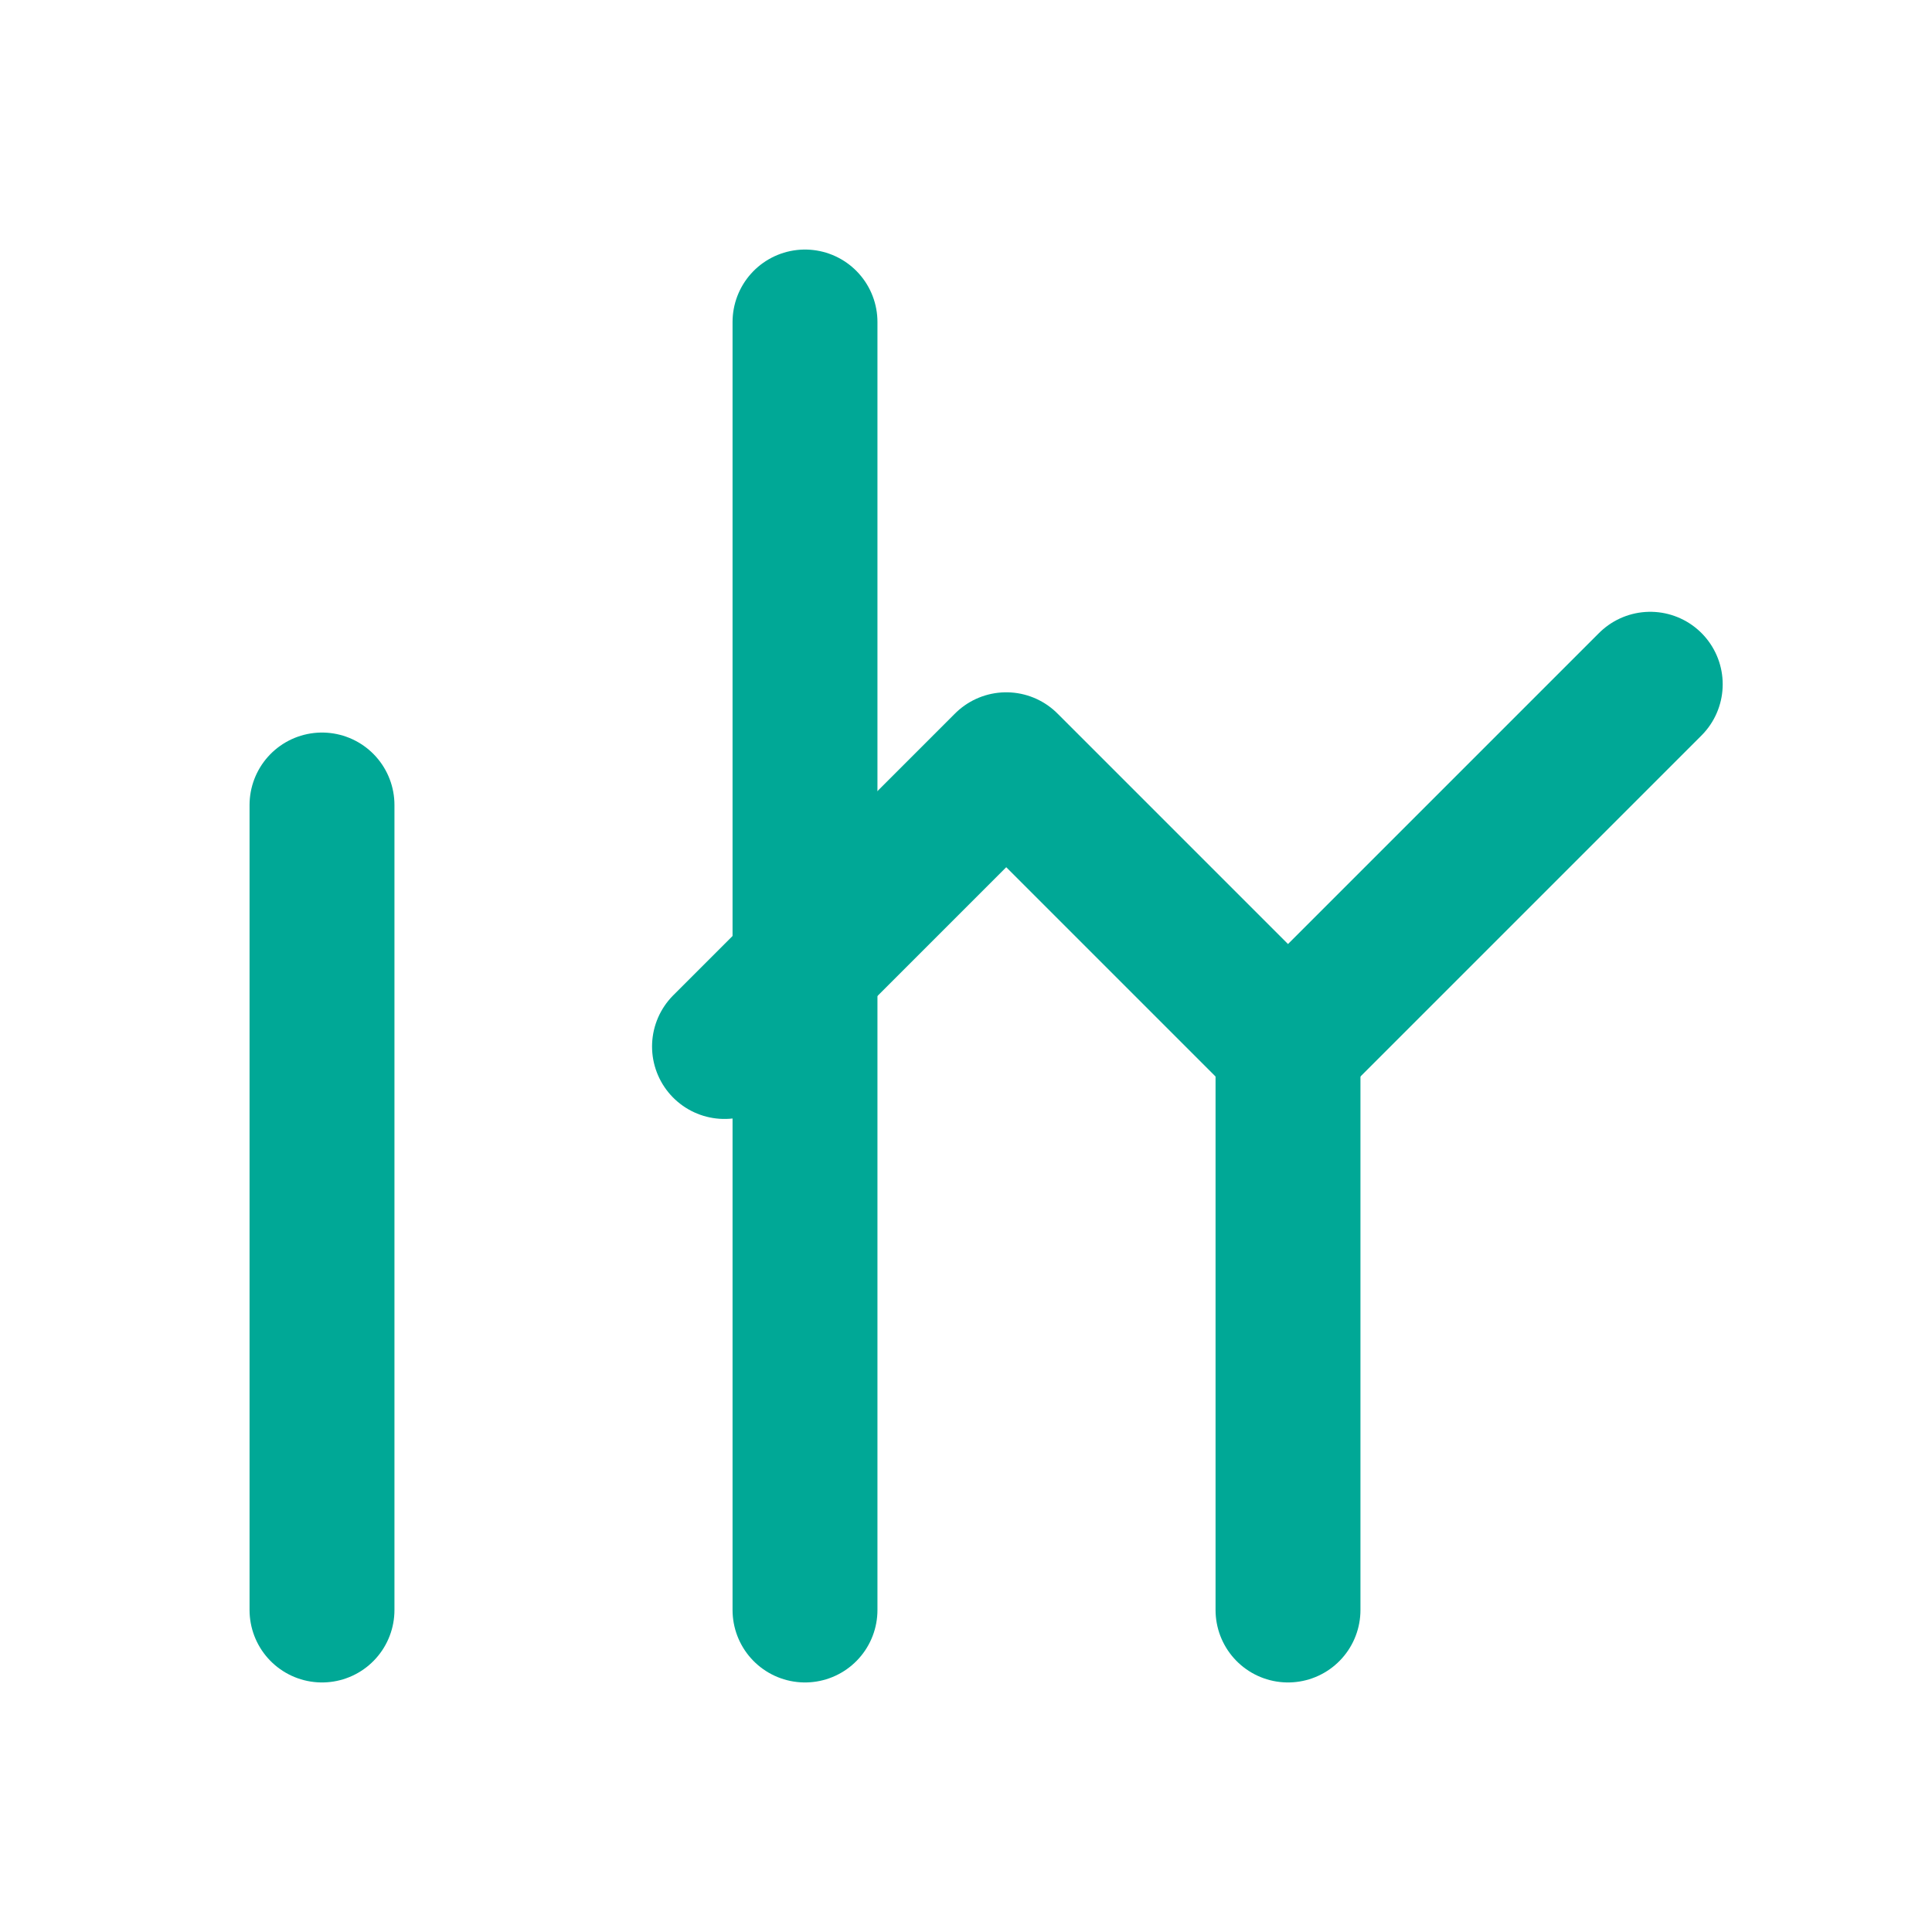
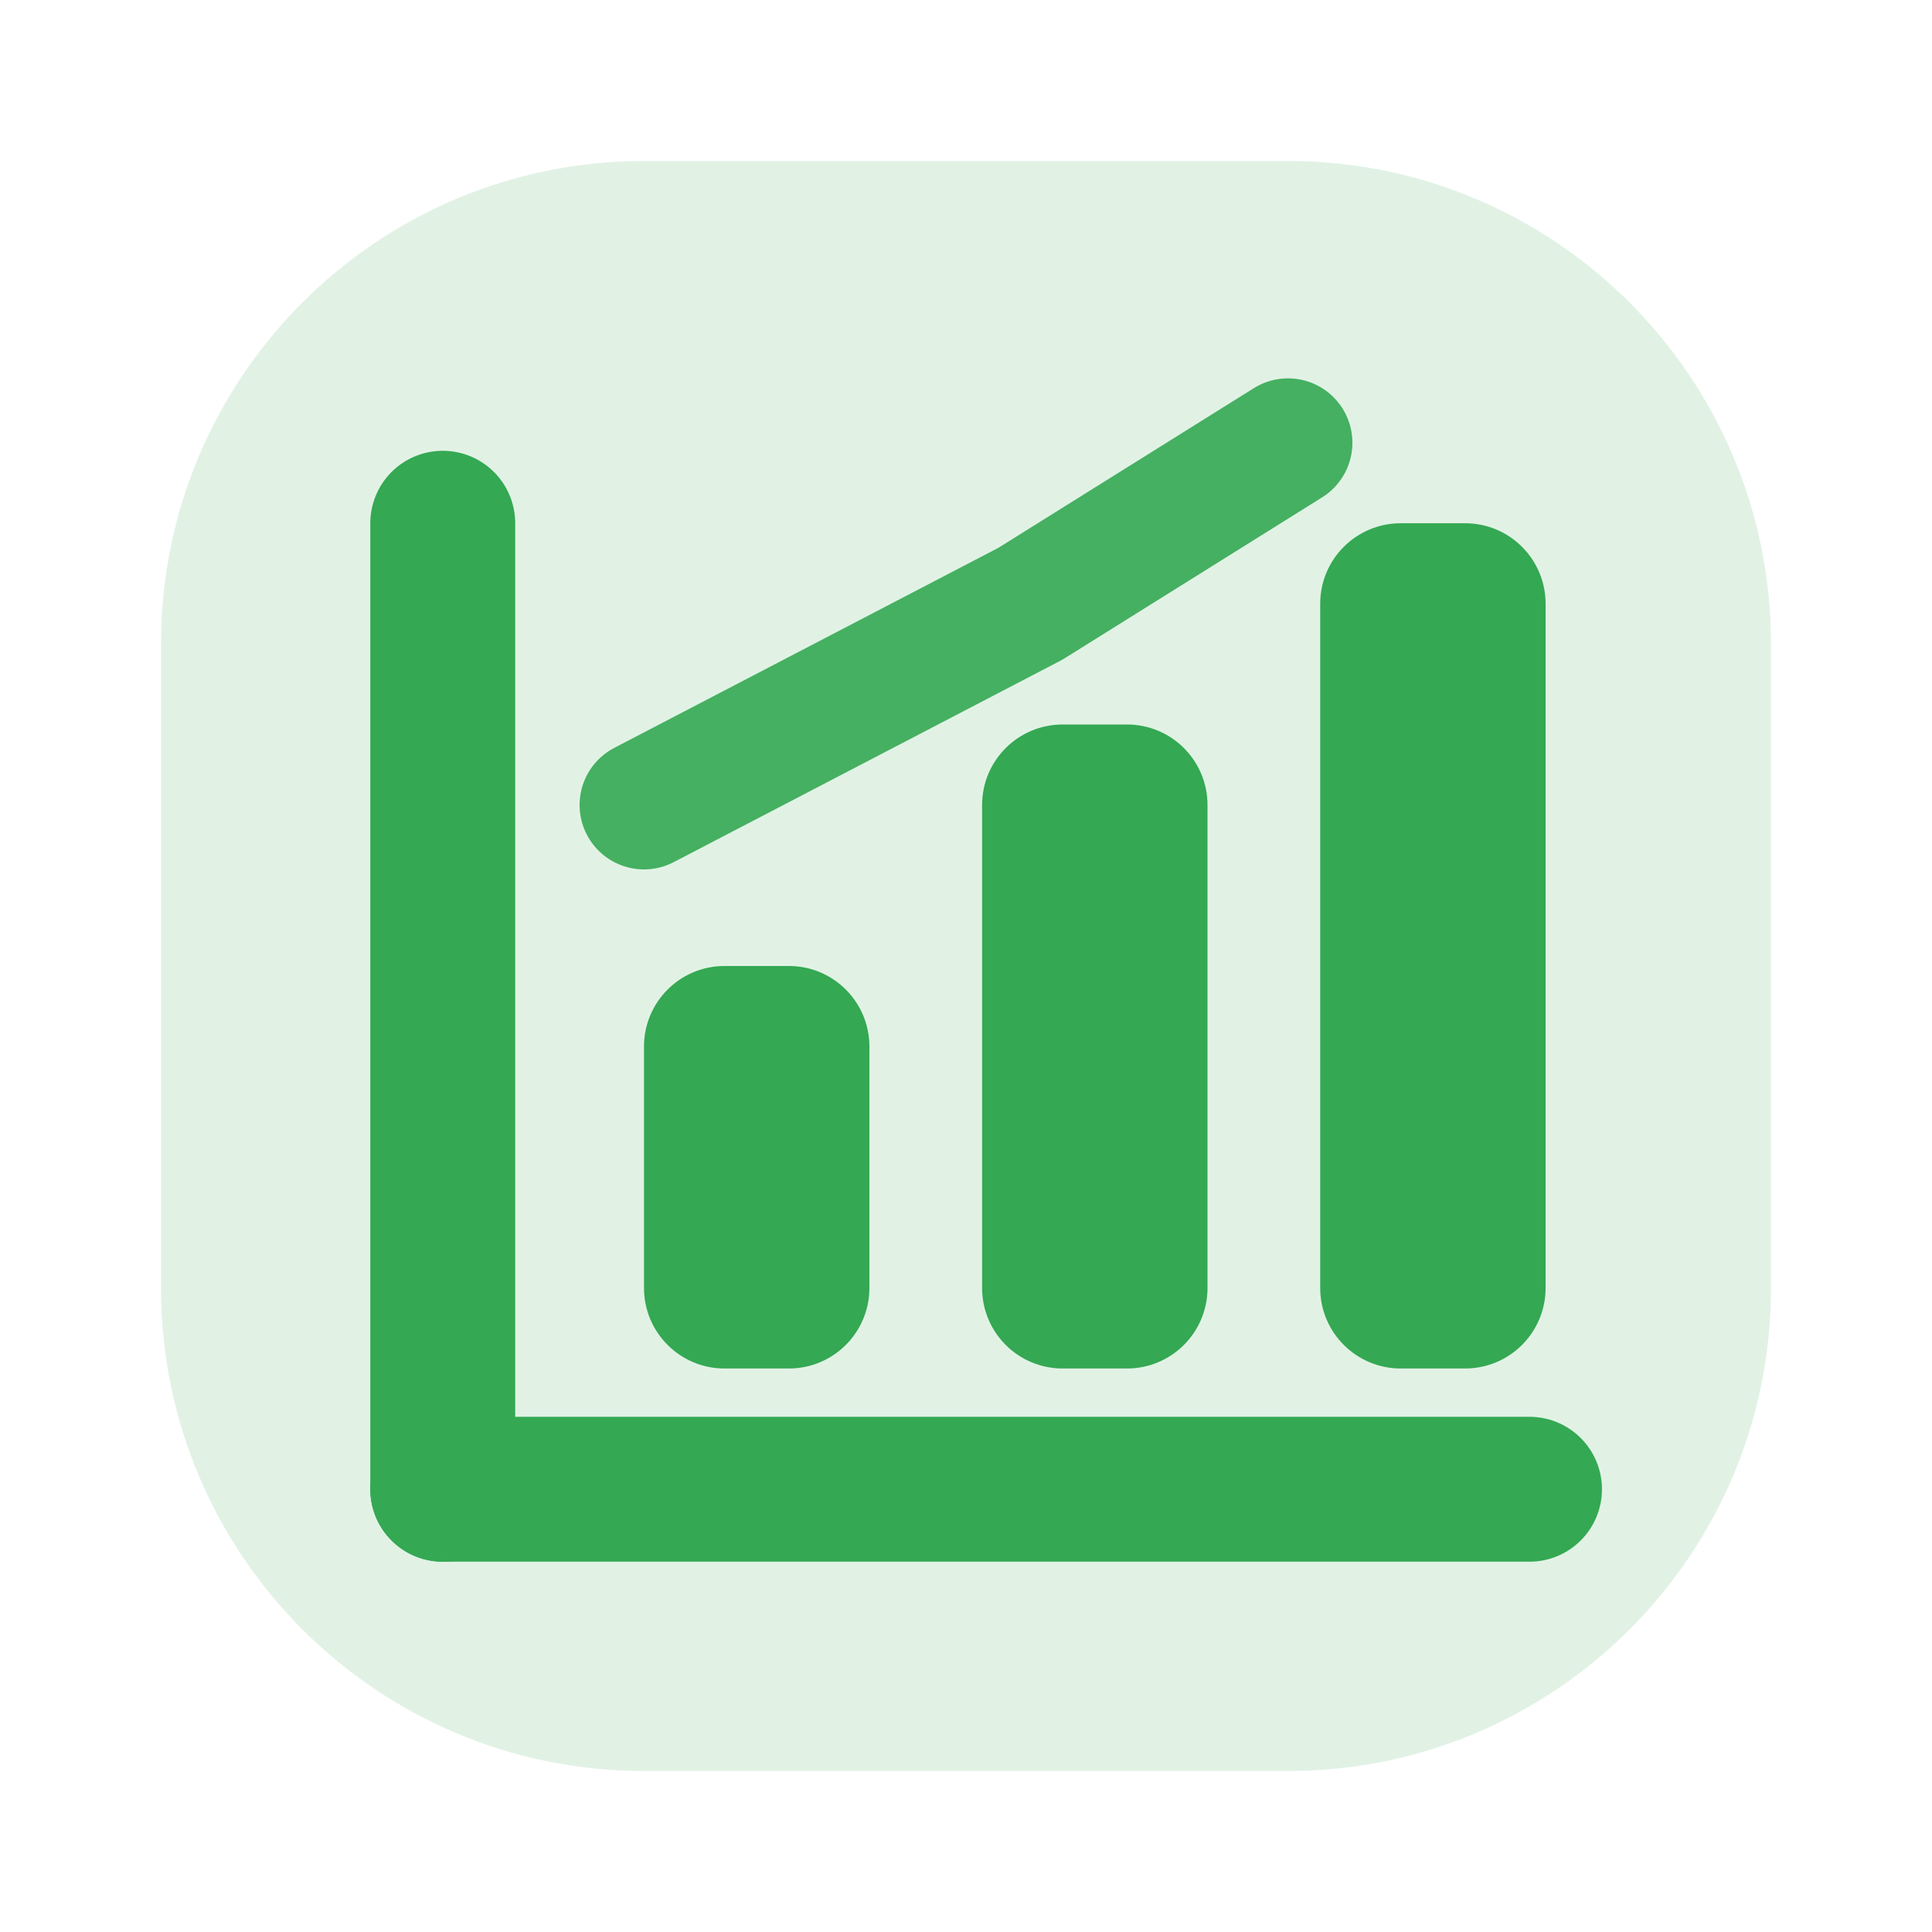
- <svg xmlns="http://www.w3.org/2000/svg" width="24" height="24" viewBox="0 0 24 24" fill="none" role="img" aria-label="آیکون نمودار هفتگی و ماهانه">
-   <path d="M4 20V10" stroke="#00A896" stroke-width="1.8" stroke-linecap="round" />
-   <path d="M10 20V4" stroke="#00A896" stroke-width="1.8" stroke-linecap="round" />
-   <path d="M16 20V13" stroke="#00A896" stroke-width="1.8" stroke-linecap="round" />
-   <path d="M20.5 8.5L16 13L12.5 9.5L9 13" stroke="#00A896" stroke-width="1.8" stroke-linecap="round" stroke-linejoin="round" />
+ <svg xmlns="http://www.w3.org/2000/svg" viewBox="0 0 24 24">
+   <rect x="2" y="2" width="20" height="20" rx="6" fill="#34A853" opacity="0.15" />
+   <path d="M5.5 18.5V6.5" stroke="#34A853" stroke-width="1.8" stroke-linecap="round" />
+   <path d="M5.5 18.5H19" stroke="#34A853" stroke-width="1.8" stroke-linecap="round" />
+   <rect x="8" y="12" width="2.8" height="5" rx="1" fill="#34A853" />
+   <rect x="12.2" y="9" width="2.8" height="8" rx="1" fill="#34A853" />
+   <rect x="16.4" y="6.5" width="2.8" height="10.5" rx="1" fill="#34A853" />
+   <path d="M8 10L12.8 7.5L16 5.5" stroke="#34A853" stroke-width="1.6" stroke-linecap="round" stroke-linejoin="round" opacity="0.9" />
</svg>
